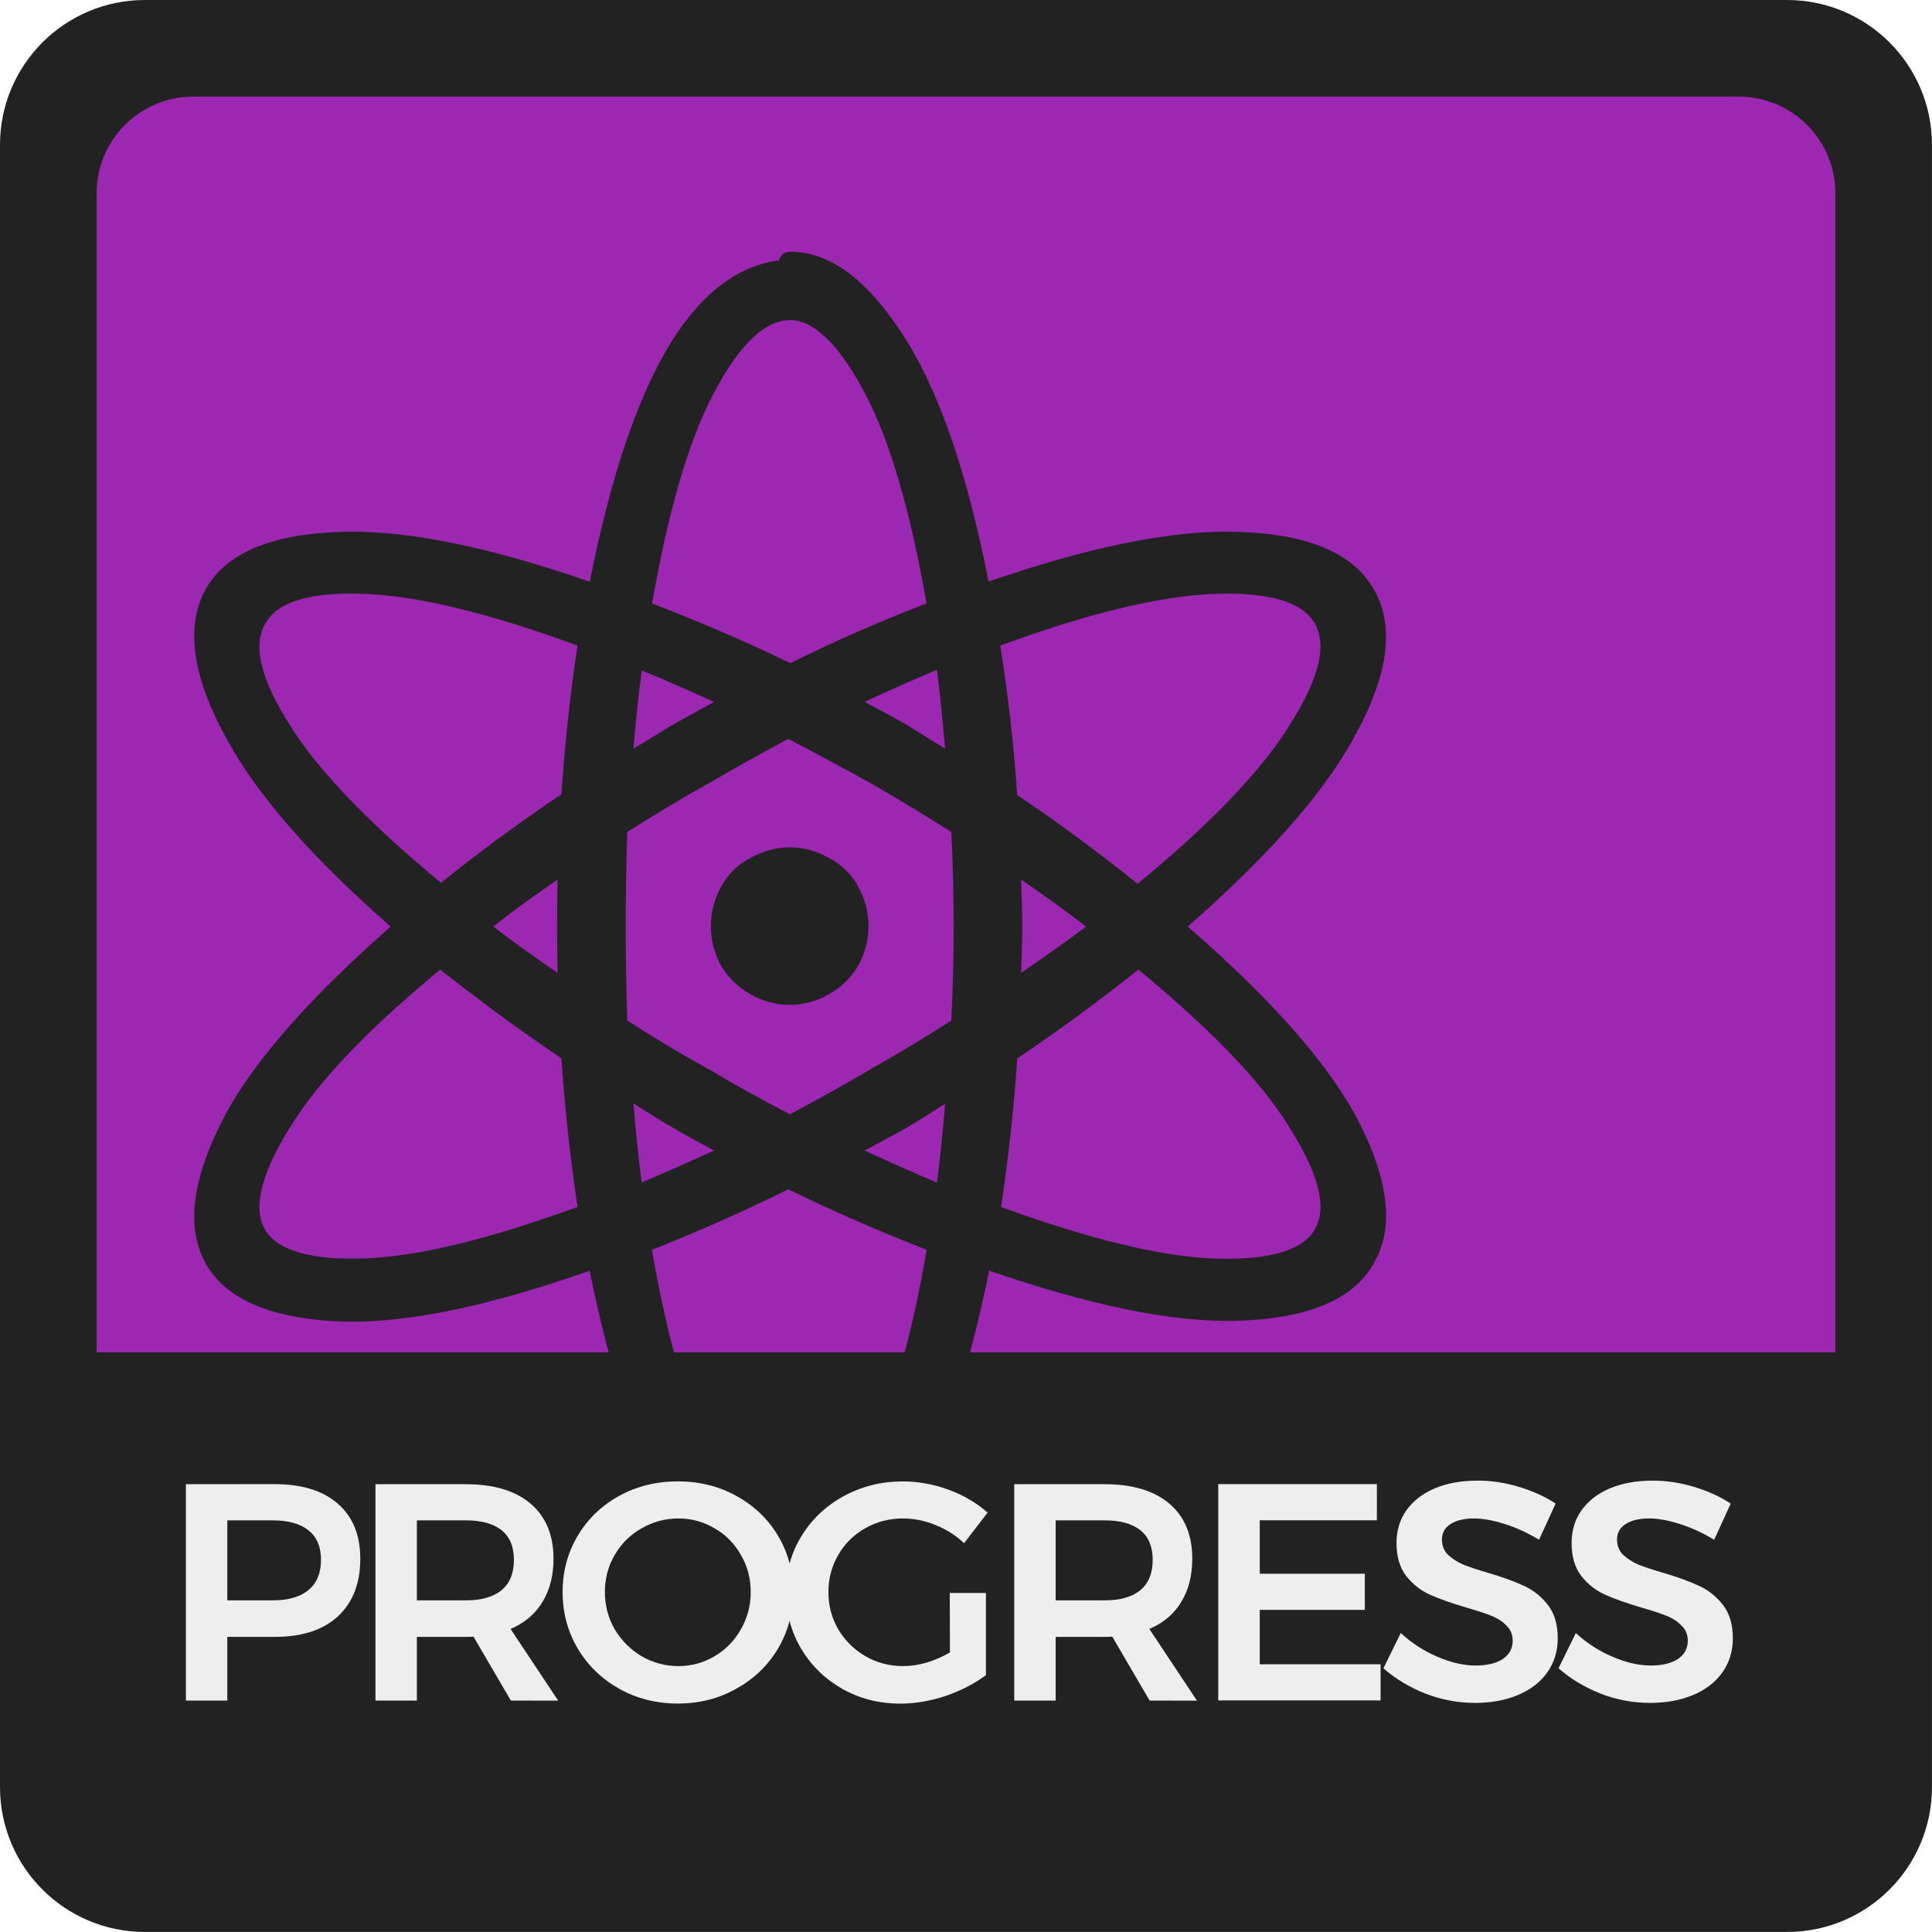
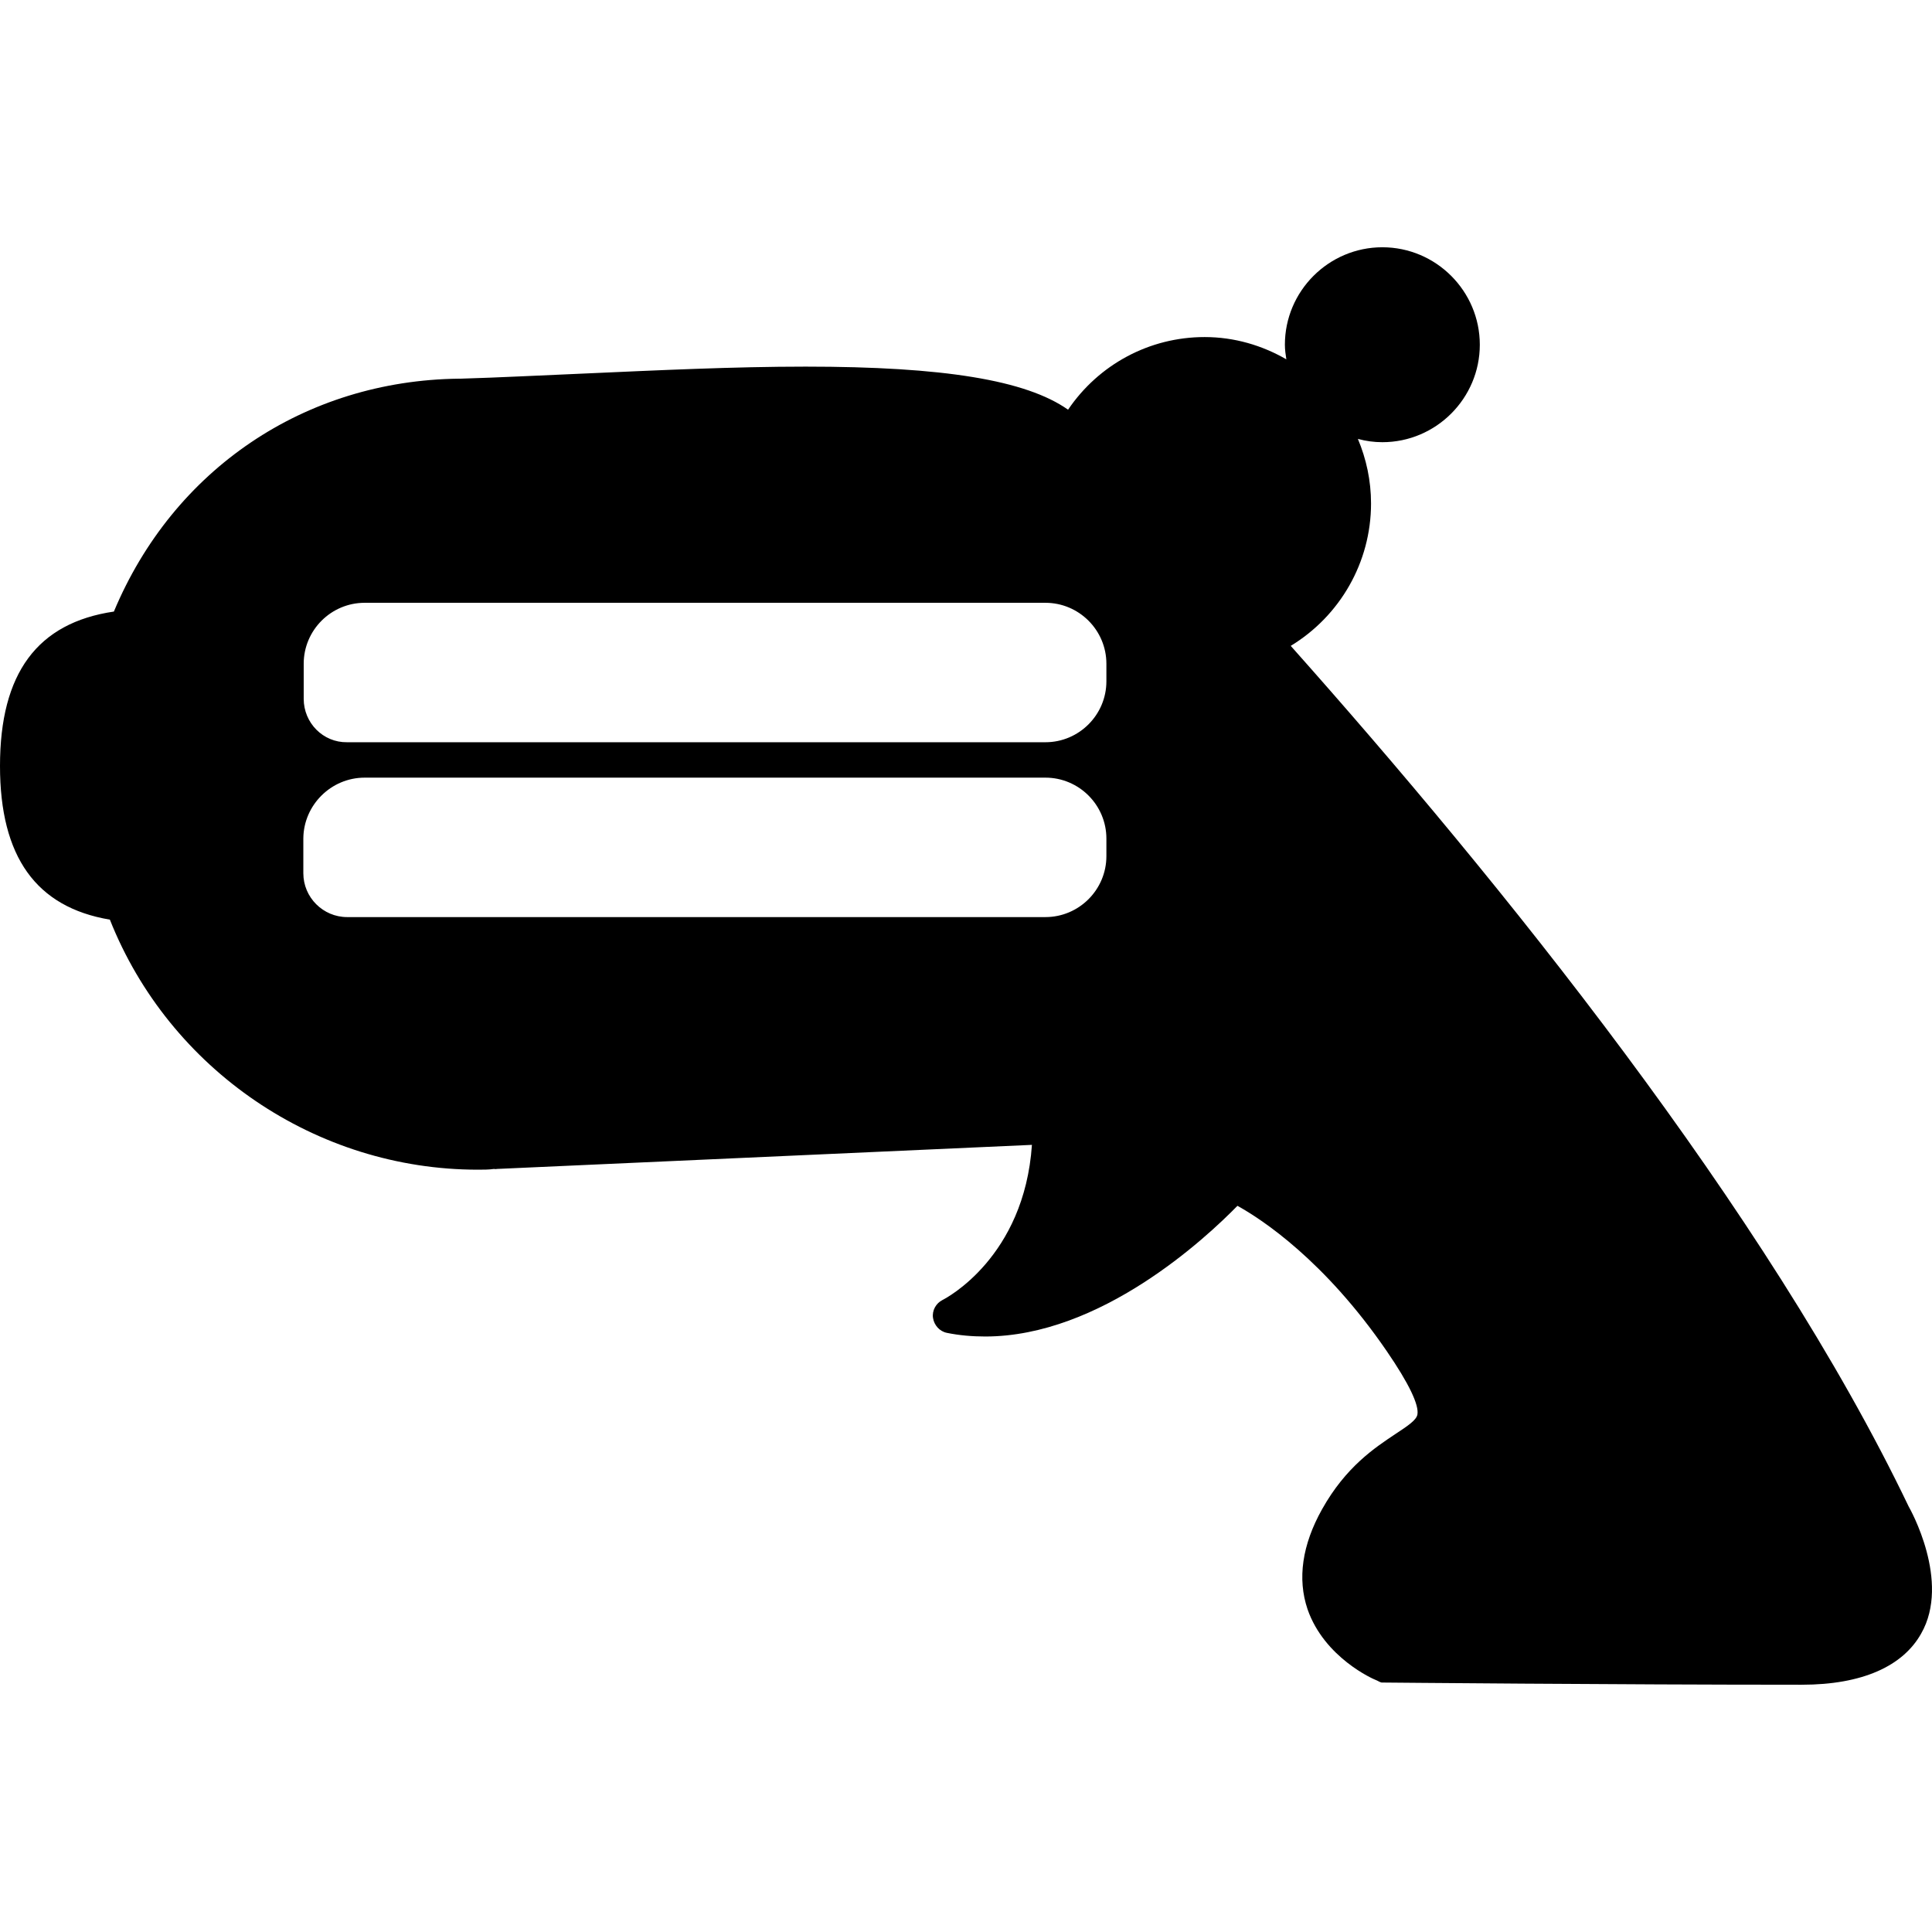
- <svg xmlns="http://www.w3.org/2000/svg" width="200" height="200" viewBox="0 0 52.917 52.917" version="1.1" id="svg8">
-   <defs id="defs2">
-     </defs>
-   <g id="layer1" transform="translate(98.04881,-95.14345)">
-     <g style="stroke-width:0.5" id="g5375" transform="matrix(2,0,0,2,-98.04881,95.14345)">
-       <rect ry="1.984" rx="1.984" style="opacity:1;fill:#222222;fill-opacity:1;fill-rule:nonzero;stroke:none;stroke-width:0.25;stroke-linecap:butt;stroke-linejoin:round;stroke-miterlimit:4;stroke-dasharray:none;stroke-dashoffset:0;stroke-opacity:0.909;paint-order:normal" id="rect5363" width="26.458" height="26.458" x="0" y="-1.110223e-16" />
-       <rect ry="1.323" rx="1.323" y="1.323" x="1.323" height="23.812" width="23.812" id="rect5365" style="opacity:1;fill:#9c27b0;fill-opacity:1;fill-rule:nonzero;stroke:none;stroke-width:0.25;stroke-linecap:butt;stroke-linejoin:round;stroke-miterlimit:4;stroke-dasharray:none;stroke-dashoffset:0;stroke-opacity:0.909;paint-order:normal" />
-       <path style="font-style:normal;font-variant:normal;font-weight:bold;font-stretch:normal;font-size:4.233px;line-height:4.233px;font-family:Montserrat;-inkscape-font-specification:'Montserrat Bold';text-align:center;text-anchor:middle;opacity:1;fill:#222222;fill-opacity:1;fill-rule:nonzero;stroke:none;stroke-width:0.25;stroke-linecap:butt;stroke-linejoin:round;stroke-miterlimit:4;stroke-dasharray:none;stroke-dashoffset:0;stroke-opacity:0.909;paint-order:normal" d="m 10.805,3.447 a 0.159,0.159 0 0 0 -0.136,0.115 0.159,0.159 0 0 0 0,0.003 C 10.141,3.638 9.642,3.965 9.188,4.691 8.712,5.466 8.352,6.58 8.077,7.967 6.781,7.518 5.653,7.266 4.741,7.282 3.782,7.299 3.115,7.544 2.815,8.07 a 0.159,0.159 0 0 0 0,0.003 C 2.711,8.26 2.66,8.473 2.66,8.707 c 0,0.421 0.155,0.892 0.448,1.418 0.433,0.8 1.208,1.657 2.242,2.565 -1.051,0.924 -1.836,1.787 -2.268,2.58 a 0.159,0.159 0 0 0 0,0.002 c -0.275,0.525 -0.422,0.986 -0.422,1.39 0,0.234 0.051,0.447 0.154,0.635 a 0.159,0.159 0 0 0 0,0.003 c 0.291,0.517 0.944,0.766 1.886,0.799 a 0.159,0.159 0 0 0 0.003,0 c 0.914,0.024 2.054,-0.234 3.372,-0.696 0.274,1.348 0.623,2.453 1.087,3.236 a 0.159,0.159 0 0 0 0,0.002 c 0.5,0.826 1.051,1.282 1.659,1.282 0.601,0 1.143,-0.457 1.635,-1.282 a 0.159,0.159 0 0 0 0,-0.002 c 0.464,-0.784 0.816,-1.888 1.09,-3.238 1.33,0.458 2.473,0.711 3.381,0.687 0.941,-0.025 1.594,-0.269 1.886,-0.785 v -0.003 c 0.113,-0.189 0.169,-0.41 0.169,-0.652 0,-0.404 -0.146,-0.86 -0.422,-1.377 a 0.159,0.159 0 0 0 0,-0.003 c -0.443,-0.797 -1.234,-1.657 -2.294,-2.579 1.036,-0.909 1.823,-1.768 2.27,-2.575 h -0.003 c 0.292,-0.518 0.448,-0.98 0.448,-1.394 0,-0.242 -0.056,-0.463 -0.169,-0.652 C 18.512,7.543 17.844,7.299 16.878,7.282 15.967,7.266 14.838,7.518 13.539,7.964 13.264,6.579 12.907,5.466 12.431,4.691 11.939,3.89 11.406,3.447 10.821,3.447 a 0.159,0.159 0 0 0 -0.016,0 z m 0.016,0.937 c 0.15,0 0.308,0.068 0.483,0.232 0.175,0.164 0.36,0.425 0.546,0.78 0.346,0.655 0.624,1.638 0.839,2.868 C 12.063,8.504 11.441,8.776 10.823,9.082 10.19,8.775 9.558,8.505 8.93,8.264 9.145,7.033 9.423,6.051 9.769,5.396 9.954,5.041 10.141,4.78 10.319,4.616 10.498,4.452 10.661,4.384 10.821,4.384 Z M 4.764,8.13 c 0.091,-0.001 0.187,6.346e-4 0.289,0.006 0.747,0.038 1.718,0.287 2.856,0.705 C 7.809,9.506 7.735,10.185 7.689,10.877 7.109,11.268 6.559,11.672 6.039,12.09 5.101,11.314 4.396,10.597 3.989,9.963 a 0.159,0.159 0 0 0 0,-0.003 C 3.768,9.621 3.634,9.329 3.581,9.091 3.528,8.853 3.552,8.676 3.637,8.533 a 0.159,0.159 0 0 0 0.003,-0.003 c 0.078,-0.137 0.217,-0.243 0.45,-0.314 0.175,-0.053 0.401,-0.084 0.674,-0.087 z m 12.103,0 c 0.273,0.004 0.499,0.034 0.676,0.087 0.234,0.071 0.377,0.177 0.459,0.314 0.082,0.142 0.107,0.319 0.052,0.558 -0.055,0.239 -0.192,0.532 -0.413,0.872 a 0.159,0.159 0 0 0 0,0.003 c -0.407,0.641 -1.116,1.363 -2.062,2.139 -0.521,-0.419 -1.069,-0.825 -1.649,-1.216 -0.046,-0.698 -0.126,-1.38 -0.232,-2.046 1.138,-0.417 2.114,-0.667 2.878,-0.705 h 0.002 c 0.102,-0.005 0.198,-0.007 0.29,-0.006 z m -4.036,1.043 c 0.046,0.354 0.081,0.715 0.112,1.08 -0.176,-0.108 -0.351,-0.216 -0.527,-0.328 a 0.159,0.159 0 0 0 -0.007,-0.004 C 12.215,9.812 12.028,9.713 11.84,9.611 12.174,9.458 12.505,9.311 12.831,9.173 Z m -4.042,0.009 c 0.327,0.134 0.657,0.28 0.991,0.431 -0.186,0.101 -0.37,0.201 -0.56,0.309 a 0.159,0.159 0 0 0 -0.005,0.002 c -0.183,0.113 -0.362,0.221 -0.541,0.33 0.031,-0.364 0.069,-0.724 0.115,-1.073 z m 2.006,0.937 c 0.38,0.199 0.76,0.401 1.141,0.614 0.372,0.212 0.734,0.434 1.092,0.661 0.021,0.425 0.033,0.856 0.033,1.296 0,0.432 -0.012,0.861 -0.033,1.286 -0.35,0.226 -0.713,0.446 -1.092,0.658 a 0.159,0.159 0 0 0 -0.003,0.003 c -0.371,0.22 -0.744,0.425 -1.115,0.623 -0.383,-0.198 -0.757,-0.404 -1.12,-0.623 a 0.159,0.159 0 0 0 -0.007,-0.003 c -0.386,-0.212 -0.751,-0.432 -1.101,-0.658 -0.014,-0.425 -0.021,-0.854 -0.021,-1.286 0,-0.44 0.007,-0.87 0.021,-1.296 0.358,-0.226 0.724,-0.448 1.103,-0.661 a 0.159,0.159 0 0 0 0.003,0 c 0.363,-0.212 0.729,-0.416 1.099,-0.614 z m 0.025,1.485 c -0.189,0 -0.371,0.05 -0.539,0.143 -0.171,0.087 -0.308,0.221 -0.403,0.391 -0.094,0.169 -0.143,0.355 -0.143,0.55 0,0.189 0.05,0.373 0.143,0.541 a 0.159,0.159 0 0 0 0.003,0.003 c 0.095,0.162 0.232,0.293 0.4,0.387 0.168,0.093 0.35,0.143 0.539,0.143 0.182,0 0.361,-0.05 0.528,-0.143 0.169,-0.094 0.305,-0.225 0.4,-0.387 a 0.159,0.159 0 0 0 0.003,-0.003 c 0.093,-0.168 0.143,-0.352 0.143,-0.541 0,-0.196 -0.049,-0.381 -0.143,-0.55 -0.095,-0.17 -0.232,-0.304 -0.403,-0.391 -0.167,-0.093 -0.345,-0.143 -0.528,-0.143 z m -3.184,0.441 c -0.004,0.214 -0.007,0.426 -0.007,0.644 0,0.212 0.004,0.423 0.007,0.635 -0.303,-0.209 -0.6,-0.419 -0.881,-0.635 0.281,-0.221 0.577,-0.434 0.881,-0.644 z m 6.347,0 c 0.305,0.21 0.604,0.423 0.891,0.644 -0.286,0.216 -0.586,0.426 -0.891,0.635 0.007,-0.212 0.017,-0.423 0.017,-0.635 0,-0.217 -0.009,-0.43 -0.017,-0.644 z M 6.03,13.278 c 0.528,0.419 1.078,0.824 1.659,1.216 0.046,0.691 0.121,1.369 0.22,2.034 -1.161,0.425 -2.145,0.675 -2.891,0.705 C 4.619,17.249 4.303,17.218 4.073,17.146 3.843,17.075 3.706,16.971 3.628,16.837 3.551,16.704 3.528,16.531 3.581,16.296 3.634,16.06 3.764,15.768 3.977,15.429 a 0.159,0.159 0 0 0 0.003,-0.002 c 0.383,-0.631 1.09,-1.357 2.05,-2.149 z m 9.559,0 c 0.961,0.792 1.673,1.518 2.064,2.151 a 0.159,0.159 0 0 0 0,0.003 c 0.217,0.339 0.35,0.63 0.403,0.865 0.053,0.235 0.029,0.405 -0.051,0.539 a 0.159,0.159 0 0 0 0,0.003 c -0.078,0.134 -0.218,0.238 -0.448,0.309 -0.23,0.071 -0.546,0.103 -0.944,0.087 -0.747,-0.03 -1.735,-0.28 -2.903,-0.705 0.099,-0.665 0.174,-1.343 0.221,-2.034 0.58,-0.392 1.131,-0.797 1.658,-1.216 z m -6.914,1.834 c 0.179,0.112 0.356,0.227 0.546,0.335 0.184,0.108 0.372,0.208 0.56,0.309 -0.335,0.153 -0.667,0.299 -0.994,0.438 -0.046,-0.355 -0.081,-0.717 -0.112,-1.082 z m 4.269,0.003 c -0.031,0.365 -0.066,0.726 -0.112,1.08 -0.327,-0.138 -0.657,-0.285 -0.991,-0.438 0.188,-0.101 0.374,-0.201 0.57,-0.309 a 0.159,0.159 0 0 0 0.002,-0.003 c 0.183,-0.107 0.356,-0.219 0.532,-0.33 z m -2.148,1.172 c 0.628,0.308 1.26,0.581 1.895,0.829 -0.207,1.202 -0.482,2.172 -0.829,2.844 a 0.159,0.159 0 0 0 0,0.003 c -0.181,0.359 -0.367,0.622 -0.544,0.787 -0.177,0.166 -0.337,0.234 -0.497,0.234 -0.165,0 -0.33,-0.071 -0.511,-0.237 -0.181,-0.166 -0.368,-0.428 -0.553,-0.787 -0.347,-0.672 -0.622,-1.642 -0.829,-2.844 0.626,-0.247 1.249,-0.522 1.868,-0.829 z" id="text5407" />
-       <path id="path5369" d="m 0.728,18.521 v 4.167 c 0,1.539 1.239,2.778 2.778,2.778 H 22.953 c 1.539,0 2.778,-1.239 2.778,-2.778 v -4.167 z" style="opacity:1;fill:#222222;fill-opacity:1;fill-rule:nonzero;stroke:none;stroke-width:0.25;stroke-linecap:butt;stroke-linejoin:round;stroke-miterlimit:4;stroke-dasharray:none;stroke-dashoffset:0;stroke-opacity:0.909;paint-order:normal" />
-       <g id="text5373" style="font-style:normal;font-variant:normal;font-weight:500;font-stretch:normal;font-size:4.233px;line-height:4.233px;font-family:Montserrat;-inkscape-font-specification:'Montserrat Medium';text-align:center;letter-spacing:-0.265px;text-anchor:middle;opacity:1;fill:#eeeeee;fill-opacity:1;fill-rule:nonzero;stroke:none;stroke-width:0.25;stroke-linecap:butt;stroke-linejoin:round;stroke-miterlimit:4;stroke-dasharray:none;stroke-dashoffset:0;stroke-opacity:0.909;paint-order:normal" aria-label="PROGRESS">
-         <path id="path4608" style="font-style:normal;font-variant:normal;font-weight:500;font-stretch:normal;font-size:4.233px;font-family:Montserrat;-inkscape-font-specification:'Montserrat Medium';letter-spacing:-0.265px;fill:#eeeeee;fill-opacity:1;stroke-width:0.25" d="m 3.761,20.325 q 0.559,0 0.864,0.267 0.309,0.267 0.309,0.754 0,0.508 -0.309,0.792 -0.305,0.279 -0.864,0.279 h -0.648 v 0.872 H 2.546 v -2.963 z m -0.03,1.592 q 0.322,0 0.491,-0.14 0.174,-0.14 0.174,-0.415 0,-0.271 -0.174,-0.406 Q 4.053,20.821 3.731,20.821 H 3.113 v 1.096 z" />
-         <path id="path4610" style="font-style:normal;font-variant:normal;font-weight:500;font-stretch:normal;font-size:4.233px;font-family:Montserrat;-inkscape-font-specification:'Montserrat Medium';letter-spacing:-0.265px;fill:#eeeeee;fill-opacity:1;stroke-width:0.25" d="m 6.996,23.289 -0.512,-0.876 q -0.034,0.004 -0.106,0.004 H 5.709 v 0.872 H 5.142 v -2.963 h 1.236 q 0.576,0 0.889,0.267 0.313,0.267 0.313,0.754 0,0.347 -0.152,0.593 -0.148,0.246 -0.436,0.368 l 0.652,0.982 z m -1.287,-1.372 h 0.669 q 0.322,0 0.491,-0.14 0.169,-0.14 0.169,-0.415 0,-0.271 -0.169,-0.406 Q 6.7,20.821 6.378,20.821 H 5.709 Z" />
-         <path id="path4612" style="font-style:normal;font-variant:normal;font-weight:500;font-stretch:normal;font-size:4.233px;font-family:Montserrat;-inkscape-font-specification:'Montserrat Medium';letter-spacing:-0.265px;fill:#eeeeee;fill-opacity:1;stroke-width:0.25" d="m 9.283,20.287 q 0.44,0 0.8,0.199 0.364,0.199 0.572,0.546 0.207,0.347 0.207,0.77 0,0.423 -0.207,0.775 -0.207,0.347 -0.572,0.55 -0.36,0.203 -0.8,0.203 -0.44,0 -0.804,-0.203 -0.36,-0.203 -0.567,-0.55 -0.207,-0.351 -0.207,-0.775 0,-0.423 0.207,-0.77 0.207,-0.347 0.567,-0.546 0.364,-0.199 0.804,-0.199 z m 0.008,0.508 q -0.271,0 -0.504,0.135 -0.233,0.131 -0.368,0.364 -0.135,0.229 -0.135,0.508 0,0.279 0.135,0.512 0.14,0.233 0.368,0.368 0.233,0.135 0.504,0.135 0.267,0 0.495,-0.135 0.229,-0.135 0.36,-0.368 0.135,-0.233 0.135,-0.512 0,-0.279 -0.135,-0.508 -0.131,-0.233 -0.36,-0.364 -0.229,-0.135 -0.495,-0.135 z" />
-         <path id="path4614" style="font-style:normal;font-variant:normal;font-weight:500;font-stretch:normal;font-size:4.233px;font-family:Montserrat;-inkscape-font-specification:'Montserrat Medium';letter-spacing:-0.265px;fill:#eeeeee;fill-opacity:1;stroke-width:0.25" d="m 13.007,21.815 h 0.495 v 1.126 q -0.233,0.174 -0.55,0.284 -0.318,0.106 -0.622,0.106 -0.436,0 -0.796,-0.203 -0.356,-0.203 -0.563,-0.55 -0.207,-0.351 -0.207,-0.775 0,-0.423 0.212,-0.766 0.212,-0.347 0.576,-0.546 0.368,-0.203 0.813,-0.203 0.318,0 0.627,0.114 0.309,0.114 0.533,0.313 l -0.322,0.419 q -0.169,-0.161 -0.394,-0.25 -0.22,-0.089 -0.445,-0.089 -0.279,0 -0.516,0.135 -0.233,0.131 -0.368,0.364 -0.135,0.233 -0.135,0.508 0,0.279 0.135,0.512 0.14,0.233 0.373,0.368 0.233,0.135 0.516,0.135 0.152,0 0.318,-0.047 0.169,-0.051 0.322,-0.14 z" />
-         <path id="path4616" style="font-style:normal;font-variant:normal;font-weight:500;font-stretch:normal;font-size:4.233px;font-family:Montserrat;-inkscape-font-specification:'Montserrat Medium';letter-spacing:-0.265px;fill:#eeeeee;fill-opacity:1;stroke-width:0.25" d="m 15.744,23.289 -0.512,-0.876 q -0.034,0.004 -0.106,0.004 h -0.669 v 0.872 h -0.567 v -2.963 h 1.236 q 0.576,0 0.889,0.267 0.313,0.267 0.313,0.754 0,0.347 -0.152,0.593 -0.148,0.246 -0.436,0.368 l 0.652,0.982 z m -1.287,-1.372 h 0.669 q 0.322,0 0.491,-0.14 0.169,-0.14 0.169,-0.415 0,-0.271 -0.169,-0.406 -0.169,-0.135 -0.491,-0.135 h -0.669 z" />
-         <path id="path4618" style="font-style:normal;font-variant:normal;font-weight:500;font-stretch:normal;font-size:4.233px;font-family:Montserrat;-inkscape-font-specification:'Montserrat Medium';letter-spacing:-0.265px;fill:#eeeeee;fill-opacity:1;stroke-width:0.25" d="m 16.684,20.325 h 2.172 v 0.495 h -1.604 v 0.732 h 1.439 v 0.495 h -1.439 v 0.745 h 1.655 v 0.495 h -2.223 z" />
-         <path id="path4620" style="font-style:normal;font-variant:normal;font-weight:500;font-stretch:normal;font-size:4.233px;font-family:Montserrat;-inkscape-font-specification:'Montserrat Medium';letter-spacing:-0.265px;fill:#eeeeee;fill-opacity:1;stroke-width:0.25" d="m 21.077,21.087 q -0.229,-0.14 -0.47,-0.216 -0.237,-0.076 -0.419,-0.076 -0.203,0 -0.322,0.076 -0.119,0.076 -0.119,0.212 0,0.123 0.08,0.207 0.085,0.08 0.207,0.135 0.127,0.051 0.343,0.114 0.301,0.089 0.491,0.178 0.195,0.089 0.33,0.262 0.135,0.174 0.135,0.457 0,0.271 -0.148,0.474 -0.144,0.199 -0.402,0.305 -0.254,0.106 -0.584,0.106 -0.347,0 -0.677,-0.127 -0.33,-0.131 -0.576,-0.347 l 0.237,-0.483 q 0.224,0.207 0.504,0.326 0.279,0.119 0.521,0.119 0.237,0 0.373,-0.089 0.135,-0.093 0.135,-0.25 0,-0.127 -0.085,-0.207 -0.08,-0.085 -0.207,-0.135 -0.127,-0.051 -0.347,-0.114 -0.301,-0.089 -0.491,-0.174 -0.191,-0.085 -0.326,-0.254 -0.135,-0.174 -0.135,-0.453 0,-0.258 0.135,-0.449 0.14,-0.195 0.389,-0.301 0.254,-0.106 0.584,-0.106 0.288,0 0.567,0.085 0.284,0.085 0.504,0.229 z" />
-         <path id="path4622" style="font-style:normal;font-variant:normal;font-weight:500;font-stretch:normal;font-size:4.233px;font-family:Montserrat;-inkscape-font-specification:'Montserrat Medium';letter-spacing:-0.265px;fill:#eeeeee;fill-opacity:1;stroke-width:0.25" d="m 23.475,21.087 q -0.229,-0.14 -0.47,-0.216 -0.237,-0.076 -0.419,-0.076 -0.203,0 -0.322,0.076 -0.119,0.076 -0.119,0.212 0,0.123 0.08,0.207 0.085,0.08 0.207,0.135 0.127,0.051 0.343,0.114 0.301,0.089 0.491,0.178 0.195,0.089 0.33,0.262 0.135,0.174 0.135,0.457 0,0.271 -0.148,0.474 -0.144,0.199 -0.402,0.305 -0.254,0.106 -0.584,0.106 -0.347,0 -0.677,-0.127 -0.33,-0.131 -0.576,-0.347 l 0.237,-0.483 q 0.224,0.207 0.504,0.326 0.279,0.119 0.521,0.119 0.237,0 0.373,-0.089 0.135,-0.093 0.135,-0.25 0,-0.127 -0.085,-0.207 -0.08,-0.085 -0.207,-0.135 -0.127,-0.051 -0.347,-0.114 -0.301,-0.089 -0.491,-0.174 -0.191,-0.085 -0.326,-0.254 -0.135,-0.174 -0.135,-0.453 0,-0.258 0.135,-0.449 0.14,-0.195 0.389,-0.301 0.254,-0.106 0.584,-0.106 0.288,0 0.567,0.085 0.284,0.085 0.504,0.229 z" />
-       </g>
+ <svg xmlns="http://www.w3.org/2000/svg" version="1.1" id="Capa_1" x="0px" y="0px" width="529.278px" height="529.278px" viewBox="0 0 529.278 529.278" style="enable-background:new 0 0 529.278 529.278;" xml:space="preserve">
+   <g>
+     <g>
+       <path d="M353.6,176.939c13.5-8.2,22-22.9,22-39c0-6.3-1.3-12.2-3.6-17.7c2.2,0.6,4.399,0.9,6.7,0.9    c14.699,0,26.699-12,26.699-26.7c0-14.7-12-26.7-26.699-26.7c-14.7,0-26.7,12-26.7,26.7c0,1.4,0.2,2.7,0.399,4    c-6.6-3.8-14.199-6.1-22.399-6.1c-15.101,0-29,7.5-37.4,19.9c-11.5-8.1-34.1-11.8-71.9-11.8c-19.7,0-40.6,1-60.8,1.9    c-11.9,0.5-23.3,1.1-33.7,1.4c-0.2,0-0.3,0-0.5,0c-42.2,0.5-78.2,24.8-94.5,63.8c-21,3.1-31.2,16.9-31.2,42.3    c0,24.9,9.9,38.7,30.1,42.1c16.3,41.1,56.5,68.5,100.8,68.5c1.5,0,3.1,0,4.4-0.2c0.3,0,0.5,0.1,0.8,0l146.601-6.6    c-2.101,30.8-23.5,42-24.5,42.5c-1.801,0.899-2.9,2.899-2.601,4.899c0.3,2,1.8,3.7,3.8,4.101c3.4,0.699,7,1,10.5,1    c31.601,0,60.5-27,69.101-35.801c6.7,3.7,23.899,15,40.899,39.801c6.101,8.899,8.9,14.8,8.4,17.399c-0.3,1.5-2.5,3-6,5.3    c-5.7,3.801-13.6,9-20.1,20.601c-5.5,9.8-6.801,19.1-4,27.399c4.6,13.301,18.1,19.2,18.699,19.4c0.601,0.2,1.301,0.8,1.9,0.7    c0,0,64.2,0.6,114.1,0.6h0.7c16.601,0,27.7-5.1,32.7-14c8.2-14.3-3.1-34.3-3.4-34.8C484.1,331.739,410.3,240.639,353.6,176.939z     M99.9,213.039h186.5c9.2,0,16.7,7.5,16.7,16.7v4.8c0,9.2-7.5,16.7-16.7,16.7h-4.8H99.9h-4.8c-6.6,0-12-5.4-12-12v-4.8v-4.8    C83.2,220.539,90.7,213.039,99.9,213.039z M83.2,191.439v-4.8v-4.8c0-9.2,7.5-16.7,16.7-16.7h186.5c9.2,0,16.7,7.5,16.7,16.7v4.8    c0,9.2-7.5,16.7-16.7,16.7h-4.8H99.9h-4.8C88.5,203.439,83.2,198.039,83.2,191.439z" />
    </g>
-     <text xml:space="preserve" style="font-style:normal;font-variant:normal;font-weight:500;font-stretch:normal;font-size:8.467px;line-height:4.233px;font-family:Montserrat;-inkscape-font-specification:'Montserrat Medium';text-align:center;text-anchor:middle;opacity:1;fill:#eeeeee;fill-opacity:1;fill-rule:nonzero;stroke:none;stroke-width:4.233;stroke-linecap:butt;stroke-linejoin:round;stroke-miterlimit:4;stroke-dasharray:none;stroke-dashoffset:0;stroke-opacity:1;paint-order:stroke fill markers" x="-355.537" y="24.113" id="text4627-36-3">
-       <tspan id="tspan4625-0-6" x="-355.537" y="24.113" style="font-style:normal;font-variant:normal;font-weight:500;font-stretch:normal;font-size:8.467px;font-family:Montserrat;-inkscape-font-specification:'Montserrat Medium';text-align:center;text-anchor:middle;fill:#eeeeee;fill-opacity:1;stroke-width:4.233">ORD</tspan>
-     </text>
  </g>
+   <g>
+ </g>
+   <g>
+ </g>
+   <g>
+ </g>
+   <g>
+ </g>
+   <g>
+ </g>
+   <g>
+ </g>
+   <g>
+ </g>
+   <g>
+ </g>
+   <g>
+ </g>
+   <g>
+ </g>
+   <g>
+ </g>
+   <g>
+ </g>
+   <g>
+ </g>
+   <g>
+ </g>
+   <g>
+ </g>
</svg>
